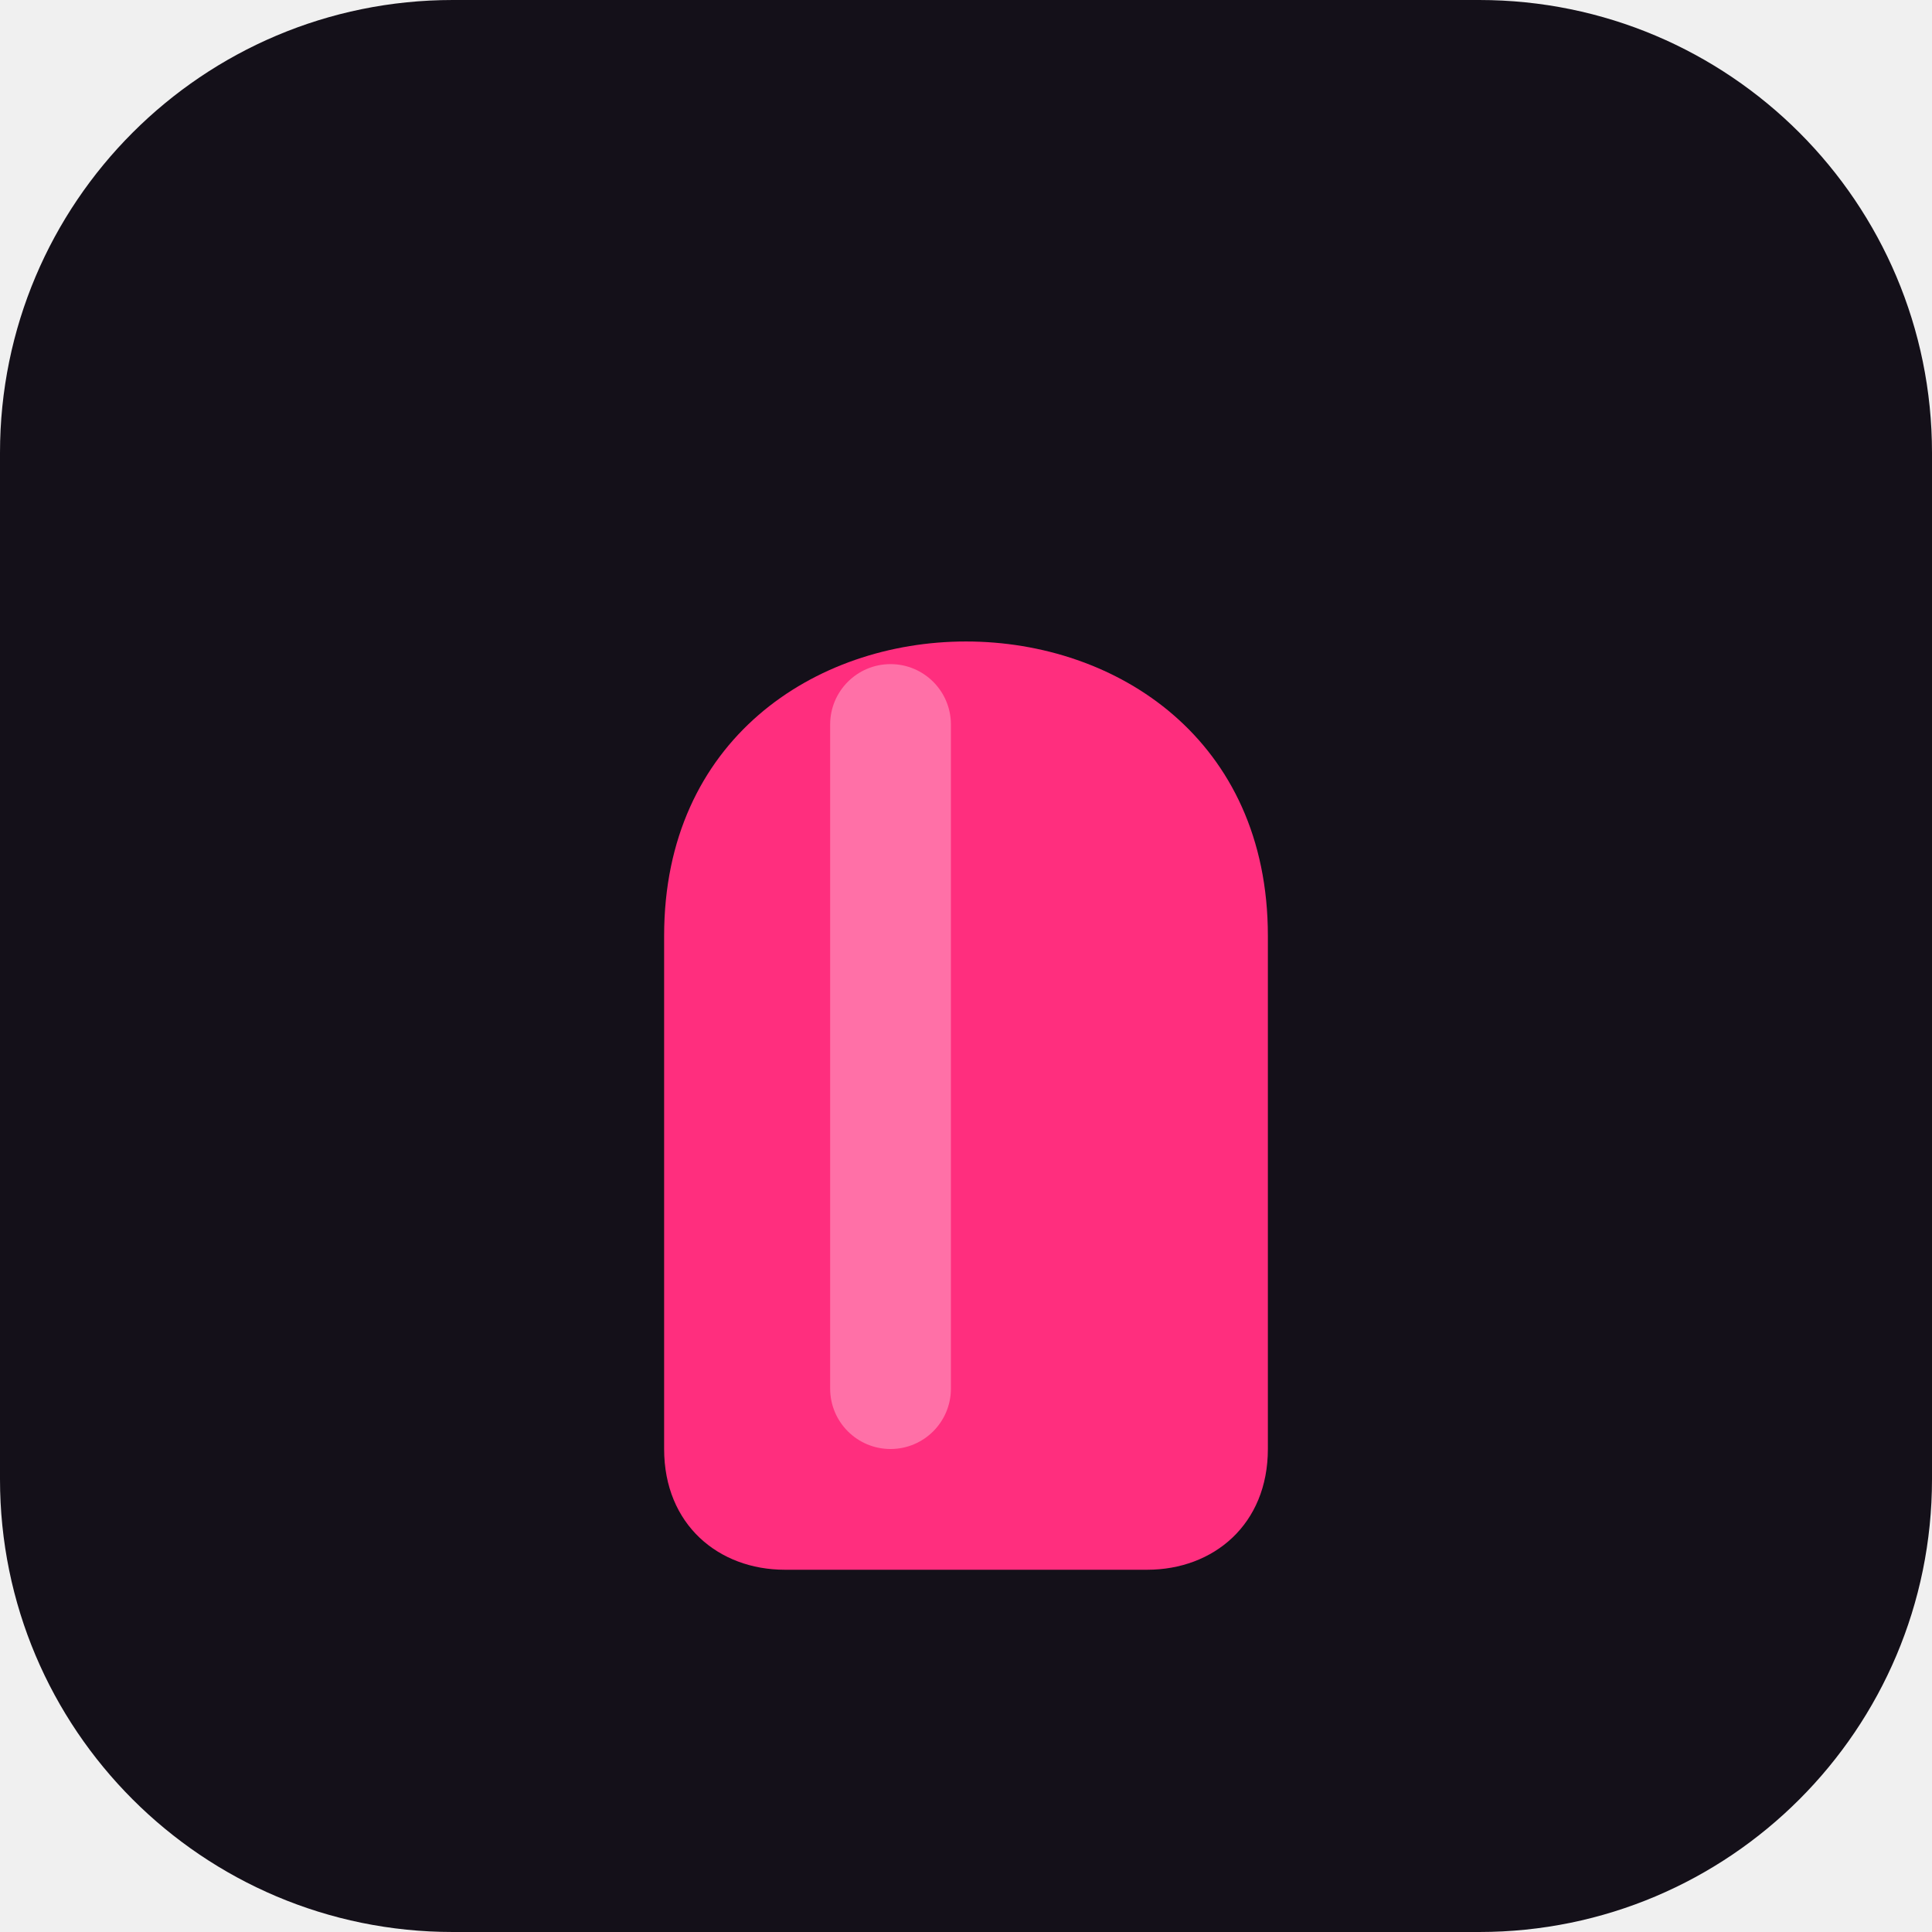
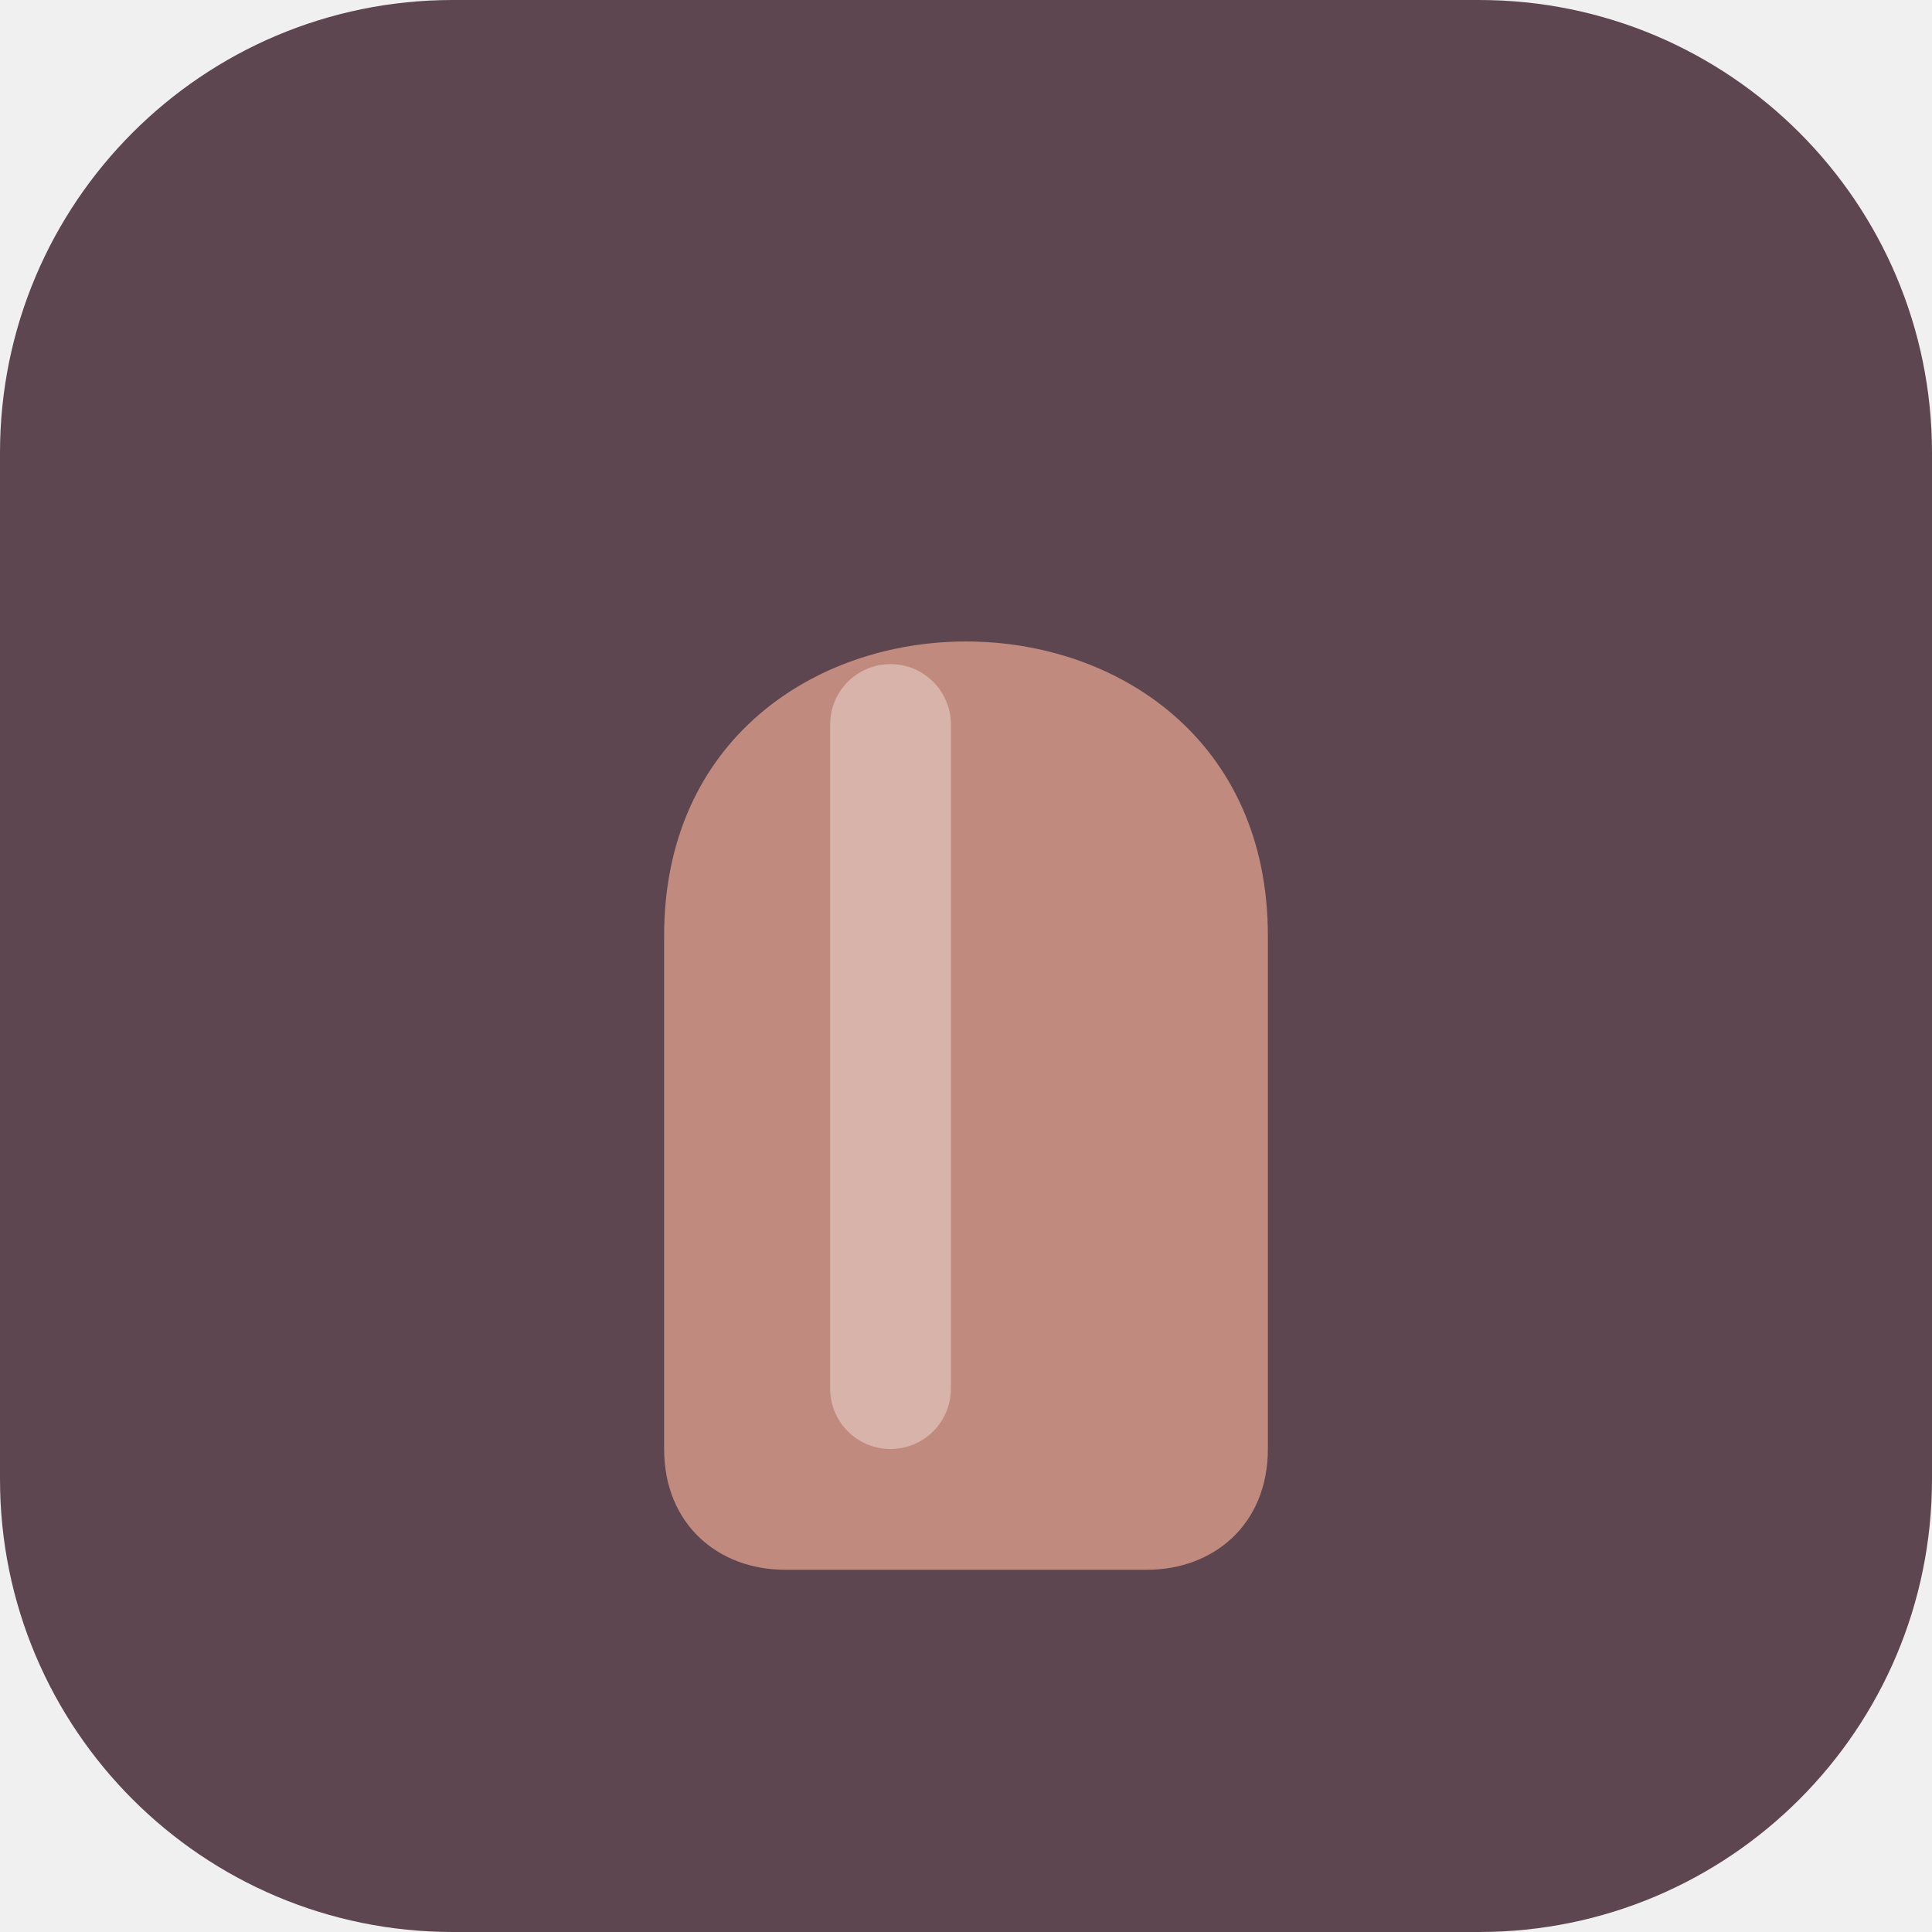
<svg xmlns="http://www.w3.org/2000/svg" viewBox="0 0 64 64" role="img" aria-label="Nailfie Studio">
-   <rect width="64" height="64" rx="15" fill="#141019" />
-   <path d="M22 31c0-13 20-13 20 0v17c0 2.5-1.8 4-4 4H26c-2.2 0-4-1.5-4-4z" fill="#FF2E7E" />
-   <rect x="27.5" y="22" width="4" height="26" rx="2" fill="#fff" opacity="0.32" />
+   <rect width="64" height="64" rx="15" fill="#5E4650" />
+   <path d="M22 31c0-13 20-13 20 0v17c0 2.5-1.8 4-4 4H26c-2.2 0-4-1.5-4-4z" fill="#C08A7E" />
+   <rect x="27.5" y="22" width="4" height="26" rx="2" fill="#FBF1EA" opacity="0.4" />
</svg>
